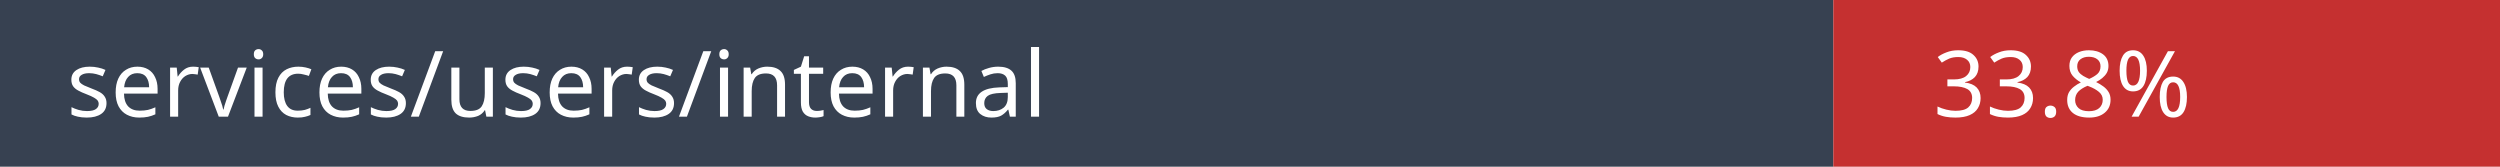
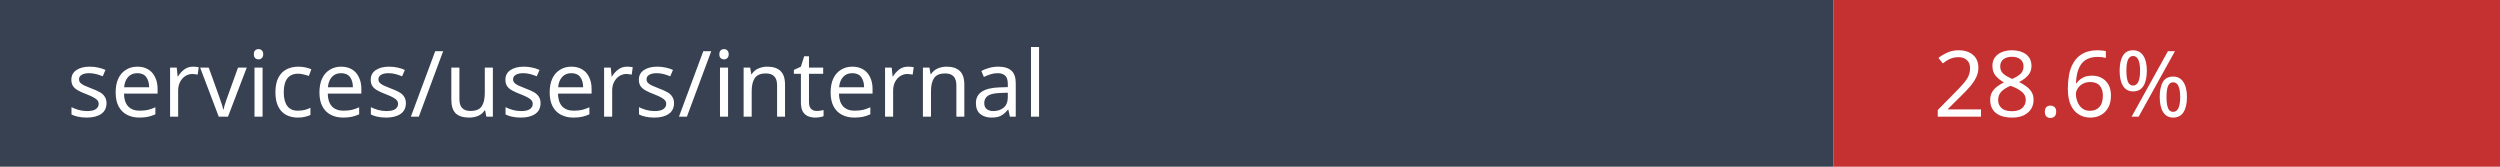
- <svg xmlns="http://www.w3.org/2000/svg" width="300" height="20" role="img" aria-label="services/users/internal coverage 33.8%">
+ <svg xmlns="http://www.w3.org/2000/svg" width="300" height="20" role="img" aria-label="services/users/internal coverage 28.6%">
  <rect width="220" height="20" fill="#374151" />
  <rect x="220" width="80" height="20" fill="#c53030" />
  <g fill="#fff" font-family="Verdana,sans-serif" font-size="11">
    <text x="8" y="14">services/users/internal</text>
-     <text x="232" y="14">33.8%</text>
+     <text x="232" y="14">28.6%</text>
  </g>
</svg>
